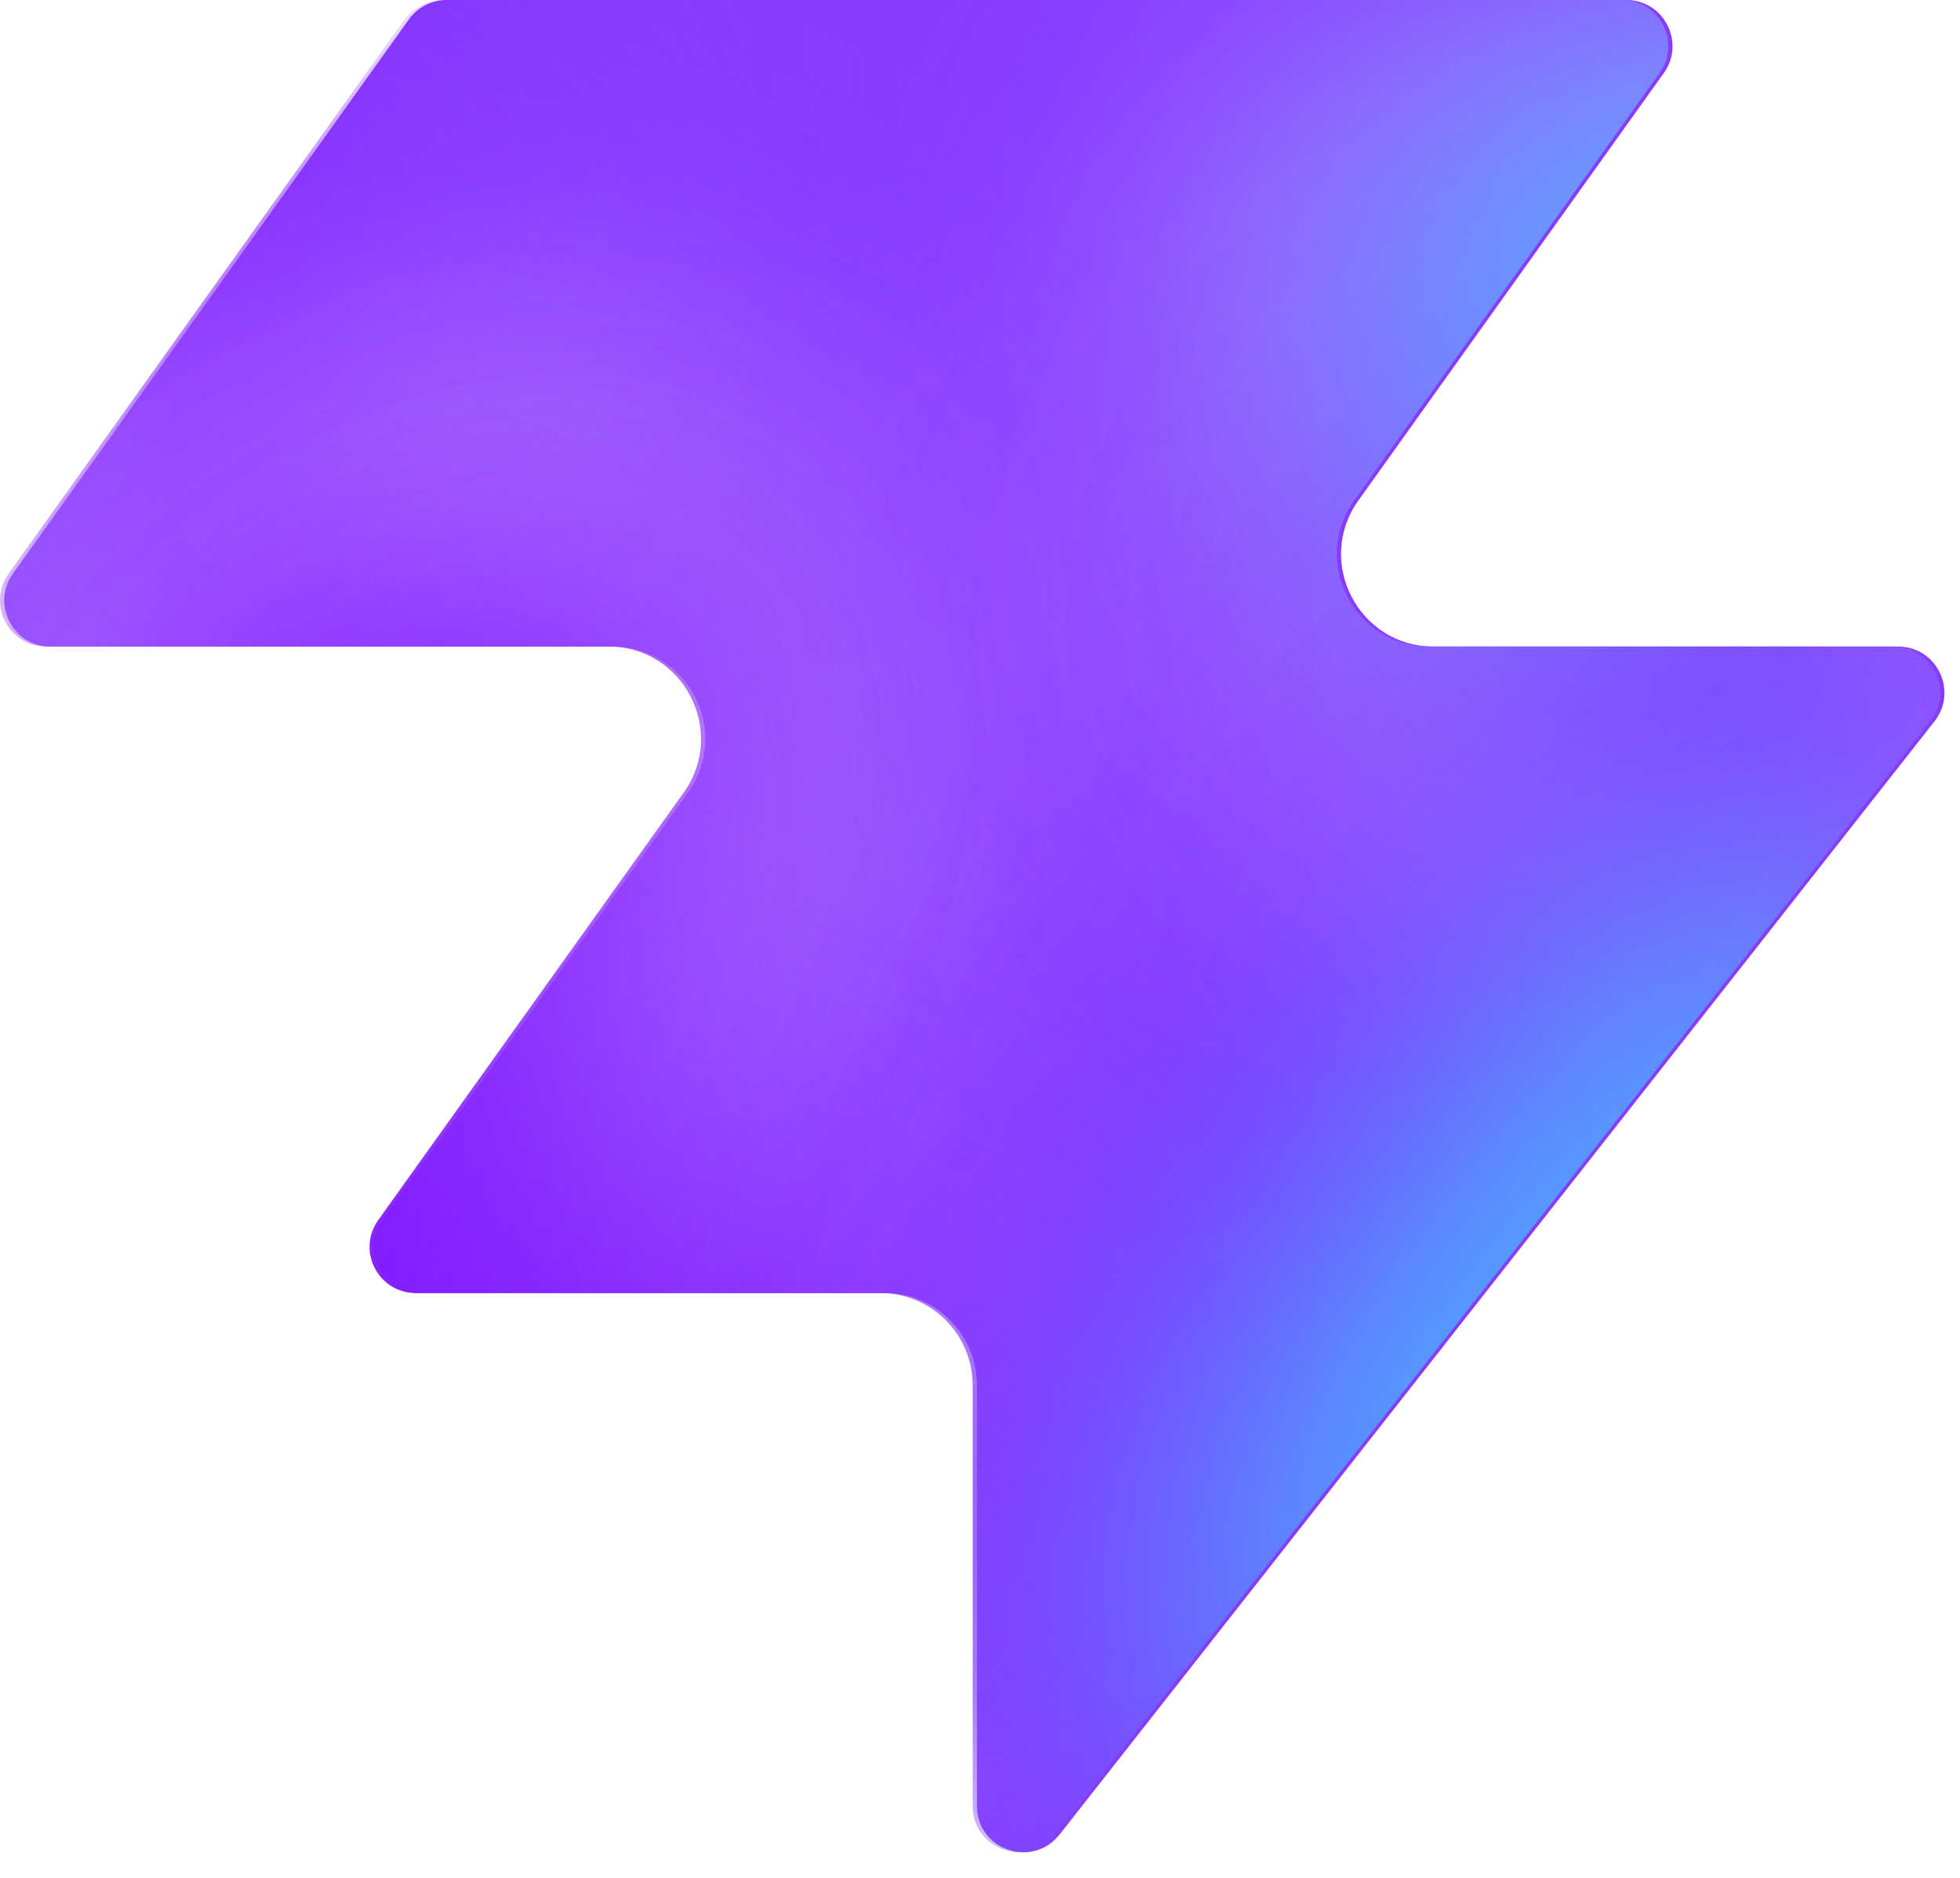
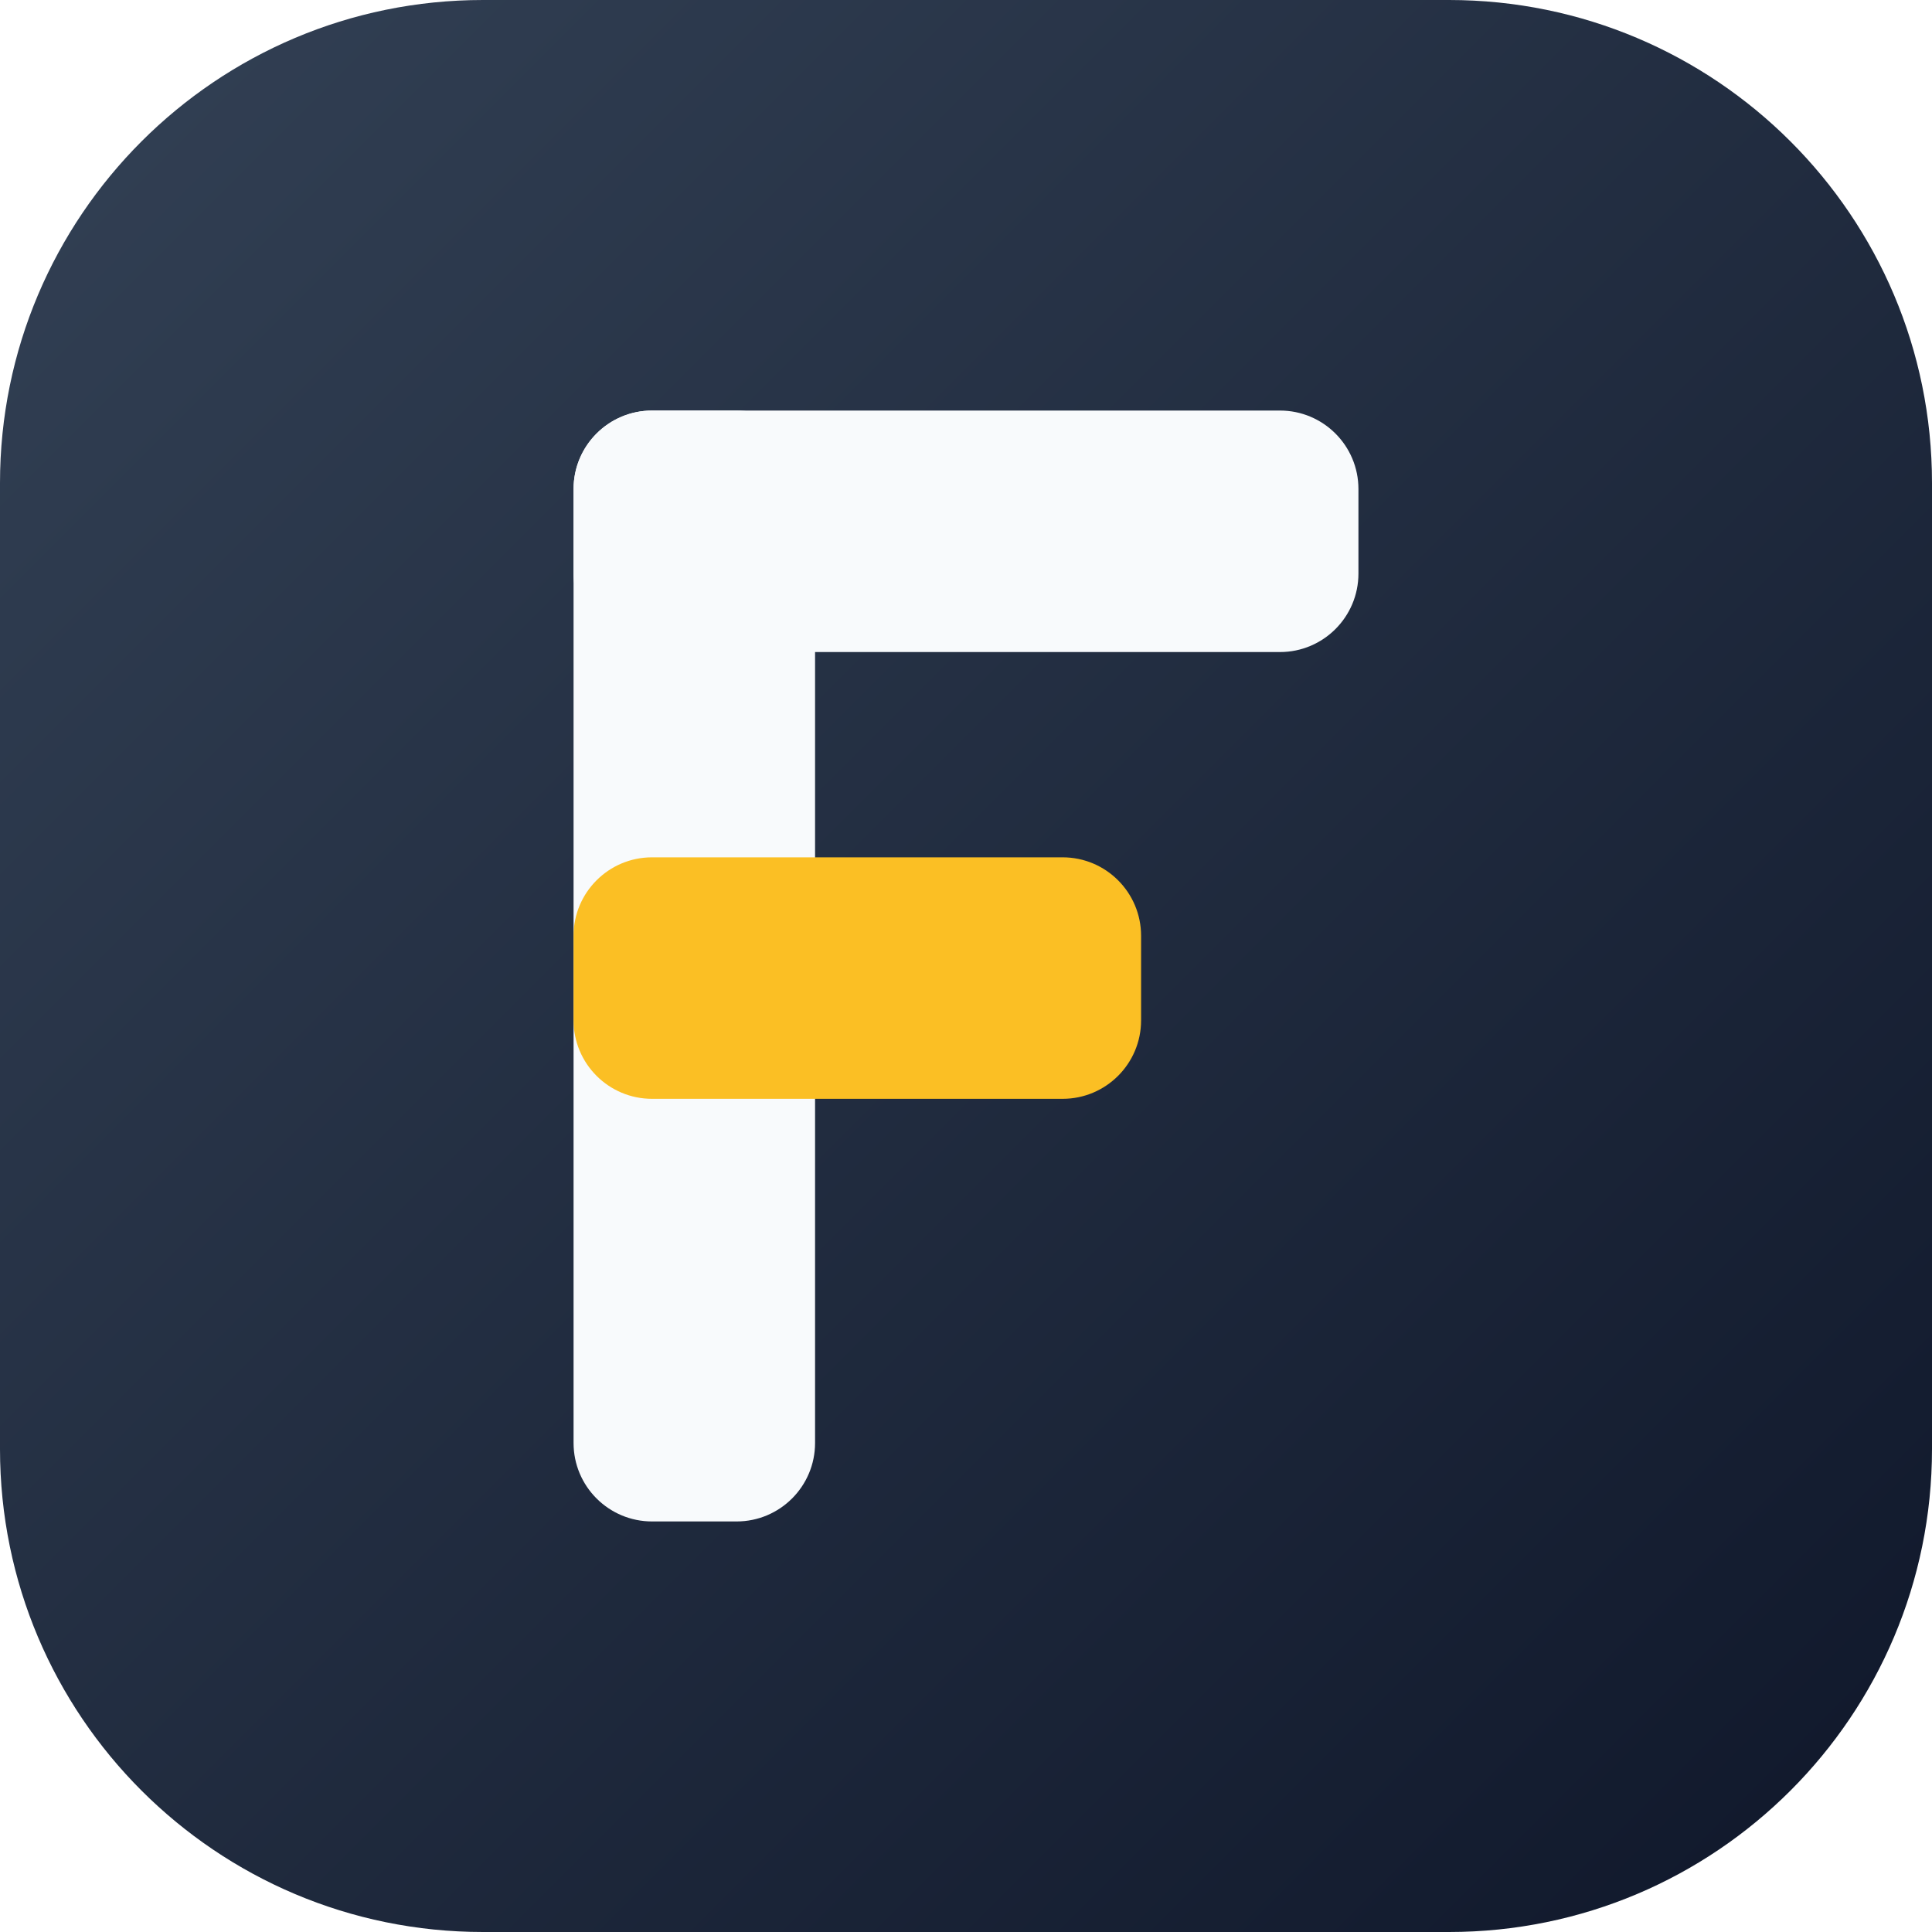
- <svg xmlns="http://www.w3.org/2000/svg" width="48" height="46" fill="none" viewBox="0 0 48 46">
-   <path fill="#863bff" d="M25.946 44.938c-.664.845-2.021.375-2.021-.698V33.937a2.26 2.26 0 0 0-2.262-2.262H10.287c-.92 0-1.456-1.04-.92-1.788l7.48-10.471c1.07-1.497 0-3.578-1.842-3.578H1.237c-.92 0-1.456-1.04-.92-1.788L10.013.474c.214-.297.556-.474.92-.474h28.894c.92 0 1.456 1.04.92 1.788l-7.48 10.471c-1.07 1.498 0 3.579 1.842 3.579h11.377c.943 0 1.473 1.088.89 1.83L25.947 44.94z" style="fill:#863bff;fill:color(display-p3 .525 .23 1);fill-opacity:1" />
-   <mask id="a" width="48" height="46" x="0" y="0" maskUnits="userSpaceOnUse" style="mask-type:alpha">
-     <path fill="#000" d="M25.842 44.938c-.664.844-2.021.375-2.021-.698V33.937a2.26 2.26 0 0 0-2.262-2.262H10.183c-.92 0-1.456-1.04-.92-1.788l7.48-10.471c1.07-1.498 0-3.579-1.842-3.579H1.133c-.92 0-1.456-1.04-.92-1.787L9.91.473c.214-.297.556-.474.92-.474h28.894c.92 0 1.456 1.04.92 1.788l-7.48 10.471c-1.07 1.498 0 3.578 1.842 3.578h11.377c.943 0 1.473 1.088.89 1.832L25.843 44.94z" style="fill:#000;fill-opacity:1" />
-   </mask>
-   <g mask="url(#a)">
-     <g filter="url(#b)">
-       <ellipse cx="5.508" cy="14.704" fill="#ede6ff" rx="5.508" ry="14.704" style="fill:#ede6ff;fill:color(display-p3 .927 .903 1);fill-opacity:1" transform="matrix(.00324 1 1 -.00324 -4.47 31.516)" />
-     </g>
-     <g filter="url(#c)">
-       <ellipse cx="10.399" cy="29.851" fill="#ede6ff" rx="10.399" ry="29.851" style="fill:#ede6ff;fill:color(display-p3 .927 .903 1);fill-opacity:1" transform="matrix(.00324 1 1 -.00324 -39.328 7.883)" />
-     </g>
-     <g filter="url(#d)">
-       <ellipse cx="5.508" cy="30.487" fill="#7e14ff" rx="5.508" ry="30.487" style="fill:#7e14ff;fill:color(display-p3 .492 .077 1);fill-opacity:1" transform="rotate(89.814 -25.913 -14.639)scale(1 -1)" />
-     </g>
-     <g filter="url(#e)">
-       <ellipse cx="5.508" cy="30.599" fill="#7e14ff" rx="5.508" ry="30.599" style="fill:#7e14ff;fill:color(display-p3 .492 .077 1);fill-opacity:1" transform="rotate(89.814 -32.644 -3.334)scale(1 -1)" />
-     </g>
-     <g filter="url(#f)">
-       <ellipse cx="5.508" cy="30.599" fill="#7e14ff" rx="5.508" ry="30.599" style="fill:#7e14ff;fill:color(display-p3 .492 .077 1);fill-opacity:1" transform="matrix(.00324 1 1 -.00324 -34.34 30.47)" />
-     </g>
-     <g filter="url(#g)">
-       <ellipse cx="14.072" cy="22.078" fill="#ede6ff" rx="14.072" ry="22.078" style="fill:#ede6ff;fill:color(display-p3 .927 .903 1);fill-opacity:1" transform="rotate(93.35 24.506 48.493)scale(-1 1)" />
-     </g>
-     <g filter="url(#h)">
-       <ellipse cx="3.47" cy="21.501" fill="#7e14ff" rx="3.47" ry="21.501" style="fill:#7e14ff;fill:color(display-p3 .492 .077 1);fill-opacity:1" transform="rotate(89.009 28.708 47.59)scale(-1 1)" />
-     </g>
-     <g filter="url(#i)">
-       <ellipse cx="3.47" cy="21.501" fill="#7e14ff" rx="3.47" ry="21.501" style="fill:#7e14ff;fill:color(display-p3 .492 .077 1);fill-opacity:1" transform="rotate(89.009 28.708 47.59)scale(-1 1)" />
-     </g>
-     <g filter="url(#j)">
-       <ellipse cx=".387" cy="8.972" fill="#7e14ff" rx="4.407" ry="29.108" style="fill:#7e14ff;fill:color(display-p3 .492 .077 1);fill-opacity:1" transform="rotate(39.51 .387 8.972)" />
-     </g>
-     <g filter="url(#k)">
-       <ellipse cx="47.523" cy="-6.092" fill="#7e14ff" rx="4.407" ry="29.108" style="fill:#7e14ff;fill:color(display-p3 .492 .077 1);fill-opacity:1" transform="rotate(37.892 47.523 -6.092)" />
-     </g>
-     <g filter="url(#l)">
-       <ellipse cx="41.412" cy="6.333" fill="#47bfff" rx="5.971" ry="9.665" style="fill:#47bfff;fill:color(display-p3 .28 .748 1);fill-opacity:1" transform="rotate(37.892 41.412 6.333)" />
-     </g>
-     <g filter="url(#m)">
-       <ellipse cx="-1.879" cy="38.332" fill="#7e14ff" rx="4.407" ry="29.108" style="fill:#7e14ff;fill:color(display-p3 .492 .077 1);fill-opacity:1" transform="rotate(37.892 -1.88 38.332)" />
-     </g>
-     <g filter="url(#n)">
-       <ellipse cx="-1.879" cy="38.332" fill="#7e14ff" rx="4.407" ry="29.108" style="fill:#7e14ff;fill:color(display-p3 .492 .077 1);fill-opacity:1" transform="rotate(37.892 -1.88 38.332)" />
-     </g>
-     <g filter="url(#o)">
-       <ellipse cx="35.651" cy="29.907" fill="#7e14ff" rx="4.407" ry="29.108" style="fill:#7e14ff;fill:color(display-p3 .492 .077 1);fill-opacity:1" transform="rotate(37.892 35.651 29.907)" />
-     </g>
-     <g filter="url(#p)">
-       <ellipse cx="38.418" cy="32.4" fill="#47bfff" rx="5.971" ry="15.297" style="fill:#47bfff;fill:color(display-p3 .28 .748 1);fill-opacity:1" transform="rotate(37.892 38.418 32.4)" />
-     </g>
-   </g>
+ <svg xmlns="http://www.w3.org/2000/svg" width="32" height="32" viewBox="0 0 32 32" fill="none">
  <defs>
-     <filter id="b" width="60.045" height="41.654" x="-19.77" y="16.149" color-interpolation-filters="sRGB" filterUnits="userSpaceOnUse">
-       <feFlood flood-opacity="0" result="BackgroundImageFix" />
-       <feBlend in="SourceGraphic" in2="BackgroundImageFix" result="shape" />
-       <feGaussianBlur result="effect1_foregroundBlur_2002_17158" stdDeviation="7.659" />
-     </filter>
-     <filter id="c" width="90.34" height="51.437" x="-54.613" y="-7.533" color-interpolation-filters="sRGB" filterUnits="userSpaceOnUse">
-       <feFlood flood-opacity="0" result="BackgroundImageFix" />
-       <feBlend in="SourceGraphic" in2="BackgroundImageFix" result="shape" />
-       <feGaussianBlur result="effect1_foregroundBlur_2002_17158" stdDeviation="7.659" />
-     </filter>
-     <filter id="d" width="79.355" height="29.4" x="-49.64" y="2.03" color-interpolation-filters="sRGB" filterUnits="userSpaceOnUse">
-       <feFlood flood-opacity="0" result="BackgroundImageFix" />
-       <feBlend in="SourceGraphic" in2="BackgroundImageFix" result="shape" />
-       <feGaussianBlur result="effect1_foregroundBlur_2002_17158" stdDeviation="4.596" />
-     </filter>
-     <filter id="e" width="79.579" height="29.4" x="-45.045" y="20.029" color-interpolation-filters="sRGB" filterUnits="userSpaceOnUse">
-       <feFlood flood-opacity="0" result="BackgroundImageFix" />
-       <feBlend in="SourceGraphic" in2="BackgroundImageFix" result="shape" />
-       <feGaussianBlur result="effect1_foregroundBlur_2002_17158" stdDeviation="4.596" />
-     </filter>
-     <filter id="f" width="79.579" height="29.4" x="-43.513" y="21.178" color-interpolation-filters="sRGB" filterUnits="userSpaceOnUse">
-       <feFlood flood-opacity="0" result="BackgroundImageFix" />
-       <feBlend in="SourceGraphic" in2="BackgroundImageFix" result="shape" />
-       <feGaussianBlur result="effect1_foregroundBlur_2002_17158" stdDeviation="4.596" />
-     </filter>
-     <filter id="g" width="74.749" height="58.852" x="15.756" y="-17.901" color-interpolation-filters="sRGB" filterUnits="userSpaceOnUse">
-       <feFlood flood-opacity="0" result="BackgroundImageFix" />
-       <feBlend in="SourceGraphic" in2="BackgroundImageFix" result="shape" />
-       <feGaussianBlur result="effect1_foregroundBlur_2002_17158" stdDeviation="7.659" />
-     </filter>
-     <filter id="h" width="61.377" height="25.362" x="23.548" y="2.284" color-interpolation-filters="sRGB" filterUnits="userSpaceOnUse">
-       <feFlood flood-opacity="0" result="BackgroundImageFix" />
-       <feBlend in="SourceGraphic" in2="BackgroundImageFix" result="shape" />
-       <feGaussianBlur result="effect1_foregroundBlur_2002_17158" stdDeviation="4.596" />
-     </filter>
-     <filter id="i" width="61.377" height="25.362" x="23.548" y="2.284" color-interpolation-filters="sRGB" filterUnits="userSpaceOnUse">
-       <feFlood flood-opacity="0" result="BackgroundImageFix" />
-       <feBlend in="SourceGraphic" in2="BackgroundImageFix" result="shape" />
-       <feGaussianBlur result="effect1_foregroundBlur_2002_17158" stdDeviation="4.596" />
-     </filter>
-     <filter id="j" width="56.045" height="63.649" x="-27.636" y="-22.853" color-interpolation-filters="sRGB" filterUnits="userSpaceOnUse">
-       <feFlood flood-opacity="0" result="BackgroundImageFix" />
-       <feBlend in="SourceGraphic" in2="BackgroundImageFix" result="shape" />
-       <feGaussianBlur result="effect1_foregroundBlur_2002_17158" stdDeviation="4.596" />
-     </filter>
-     <filter id="k" width="54.814" height="64.646" x="20.116" y="-38.415" color-interpolation-filters="sRGB" filterUnits="userSpaceOnUse">
-       <feFlood flood-opacity="0" result="BackgroundImageFix" />
-       <feBlend in="SourceGraphic" in2="BackgroundImageFix" result="shape" />
-       <feGaussianBlur result="effect1_foregroundBlur_2002_17158" stdDeviation="4.596" />
-     </filter>
-     <filter id="l" width="33.541" height="35.313" x="24.641" y="-11.323" color-interpolation-filters="sRGB" filterUnits="userSpaceOnUse">
-       <feFlood flood-opacity="0" result="BackgroundImageFix" />
-       <feBlend in="SourceGraphic" in2="BackgroundImageFix" result="shape" />
-       <feGaussianBlur result="effect1_foregroundBlur_2002_17158" stdDeviation="4.596" />
-     </filter>
-     <filter id="m" width="54.814" height="64.646" x="-29.286" y="6.009" color-interpolation-filters="sRGB" filterUnits="userSpaceOnUse">
-       <feFlood flood-opacity="0" result="BackgroundImageFix" />
-       <feBlend in="SourceGraphic" in2="BackgroundImageFix" result="shape" />
-       <feGaussianBlur result="effect1_foregroundBlur_2002_17158" stdDeviation="4.596" />
-     </filter>
-     <filter id="n" width="54.814" height="64.646" x="-29.286" y="6.009" color-interpolation-filters="sRGB" filterUnits="userSpaceOnUse">
-       <feFlood flood-opacity="0" result="BackgroundImageFix" />
-       <feBlend in="SourceGraphic" in2="BackgroundImageFix" result="shape" />
-       <feGaussianBlur result="effect1_foregroundBlur_2002_17158" stdDeviation="4.596" />
-     </filter>
-     <filter id="o" width="54.814" height="64.646" x="8.244" y="-2.416" color-interpolation-filters="sRGB" filterUnits="userSpaceOnUse">
-       <feFlood flood-opacity="0" result="BackgroundImageFix" />
-       <feBlend in="SourceGraphic" in2="BackgroundImageFix" result="shape" />
-       <feGaussianBlur result="effect1_foregroundBlur_2002_17158" stdDeviation="4.596" />
-     </filter>
-     <filter id="p" width="39.409" height="43.623" x="18.713" y="10.588" color-interpolation-filters="sRGB" filterUnits="userSpaceOnUse">
-       <feFlood flood-opacity="0" result="BackgroundImageFix" />
-       <feBlend in="SourceGraphic" in2="BackgroundImageFix" result="shape" />
-       <feGaussianBlur result="effect1_foregroundBlur_2002_17158" stdDeviation="4.596" />
-     </filter>
+     <linearGradient id="folio-body" x1="0" y1="0" x2="32" y2="32" gradientUnits="userSpaceOnUse">
+       <stop stop-color="#334155" />
+       <stop offset="1" stop-color="#0f172a" />
+     </linearGradient>
  </defs>
+   <rect x="0" y="0" width="32" height="32" rx="8" fill="url(#folio-body)" />
+   <rect x="9.5" y="6.8" width="4" height="18.4" rx="1.3" fill="#f8fafc" />
+   <rect x="9.5" y="6.8" width="13" height="4" rx="1.3" fill="#f8fafc" />
+   <rect x="9.5" y="14.2" width="9.4" height="4" rx="1.3" fill="#fbbf24" />
</svg>
